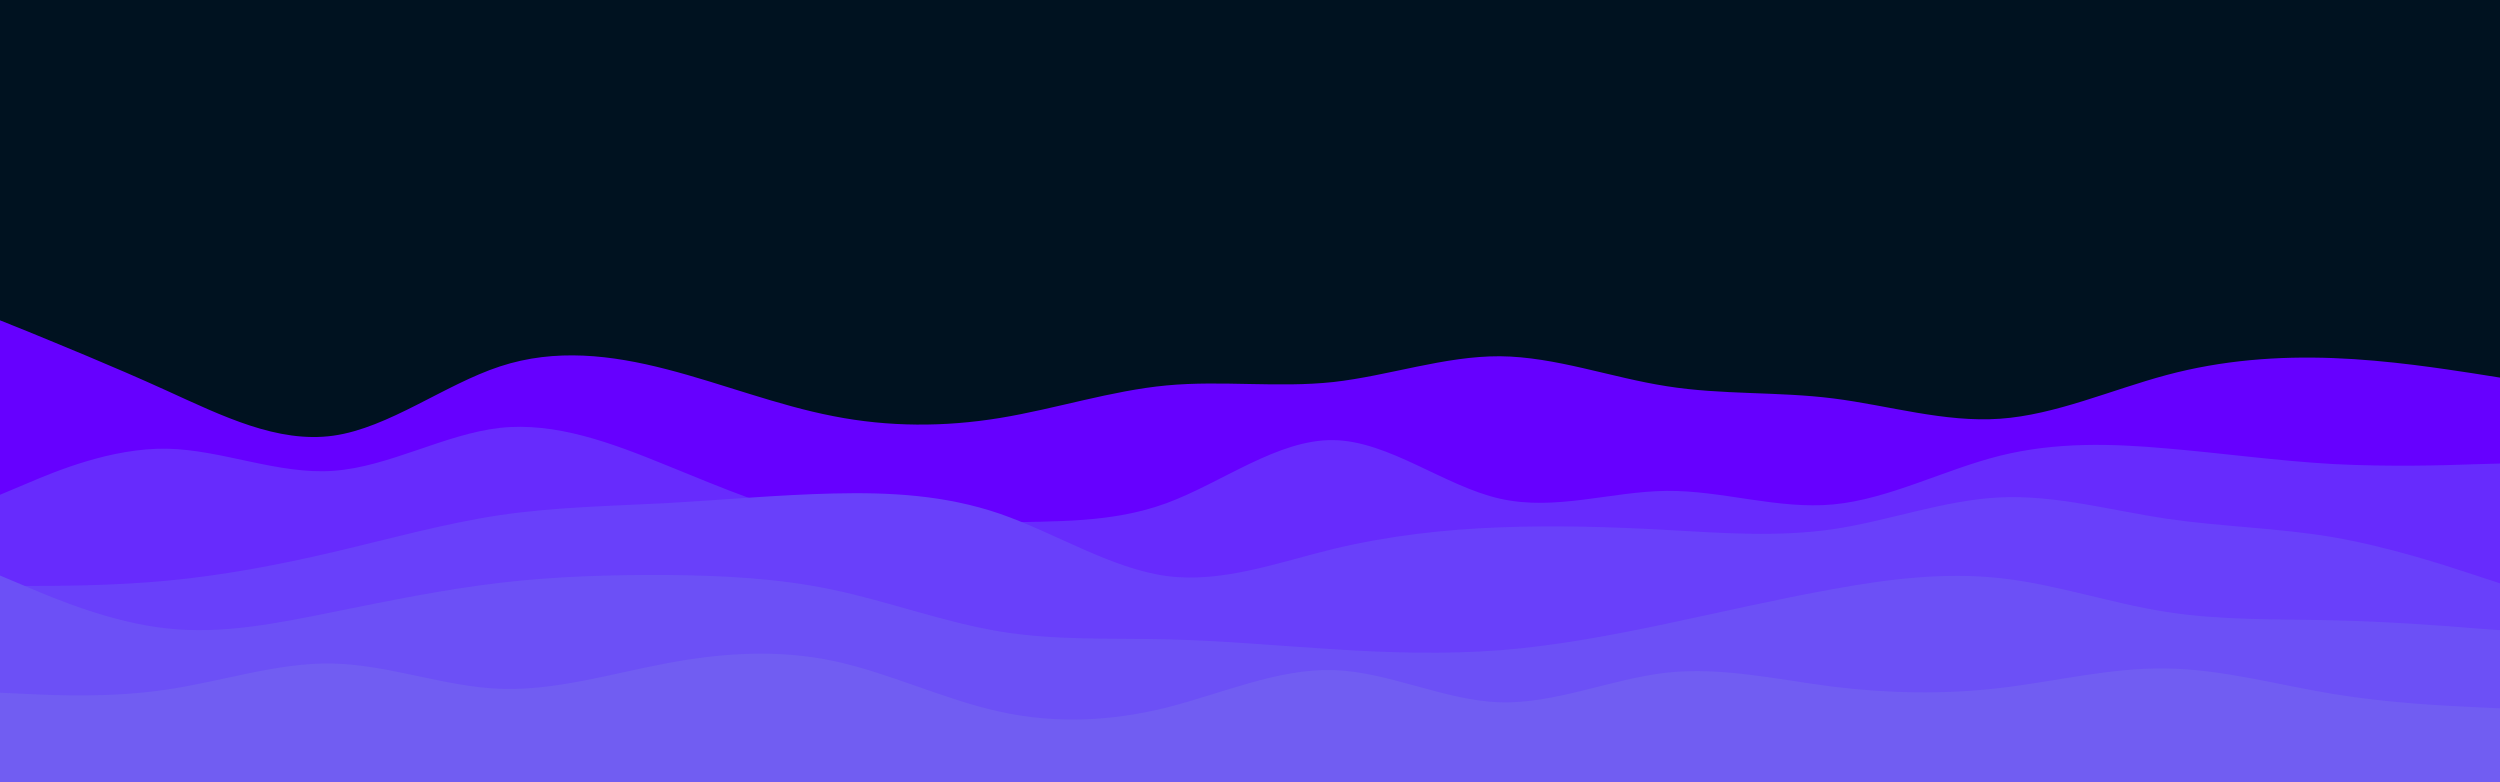
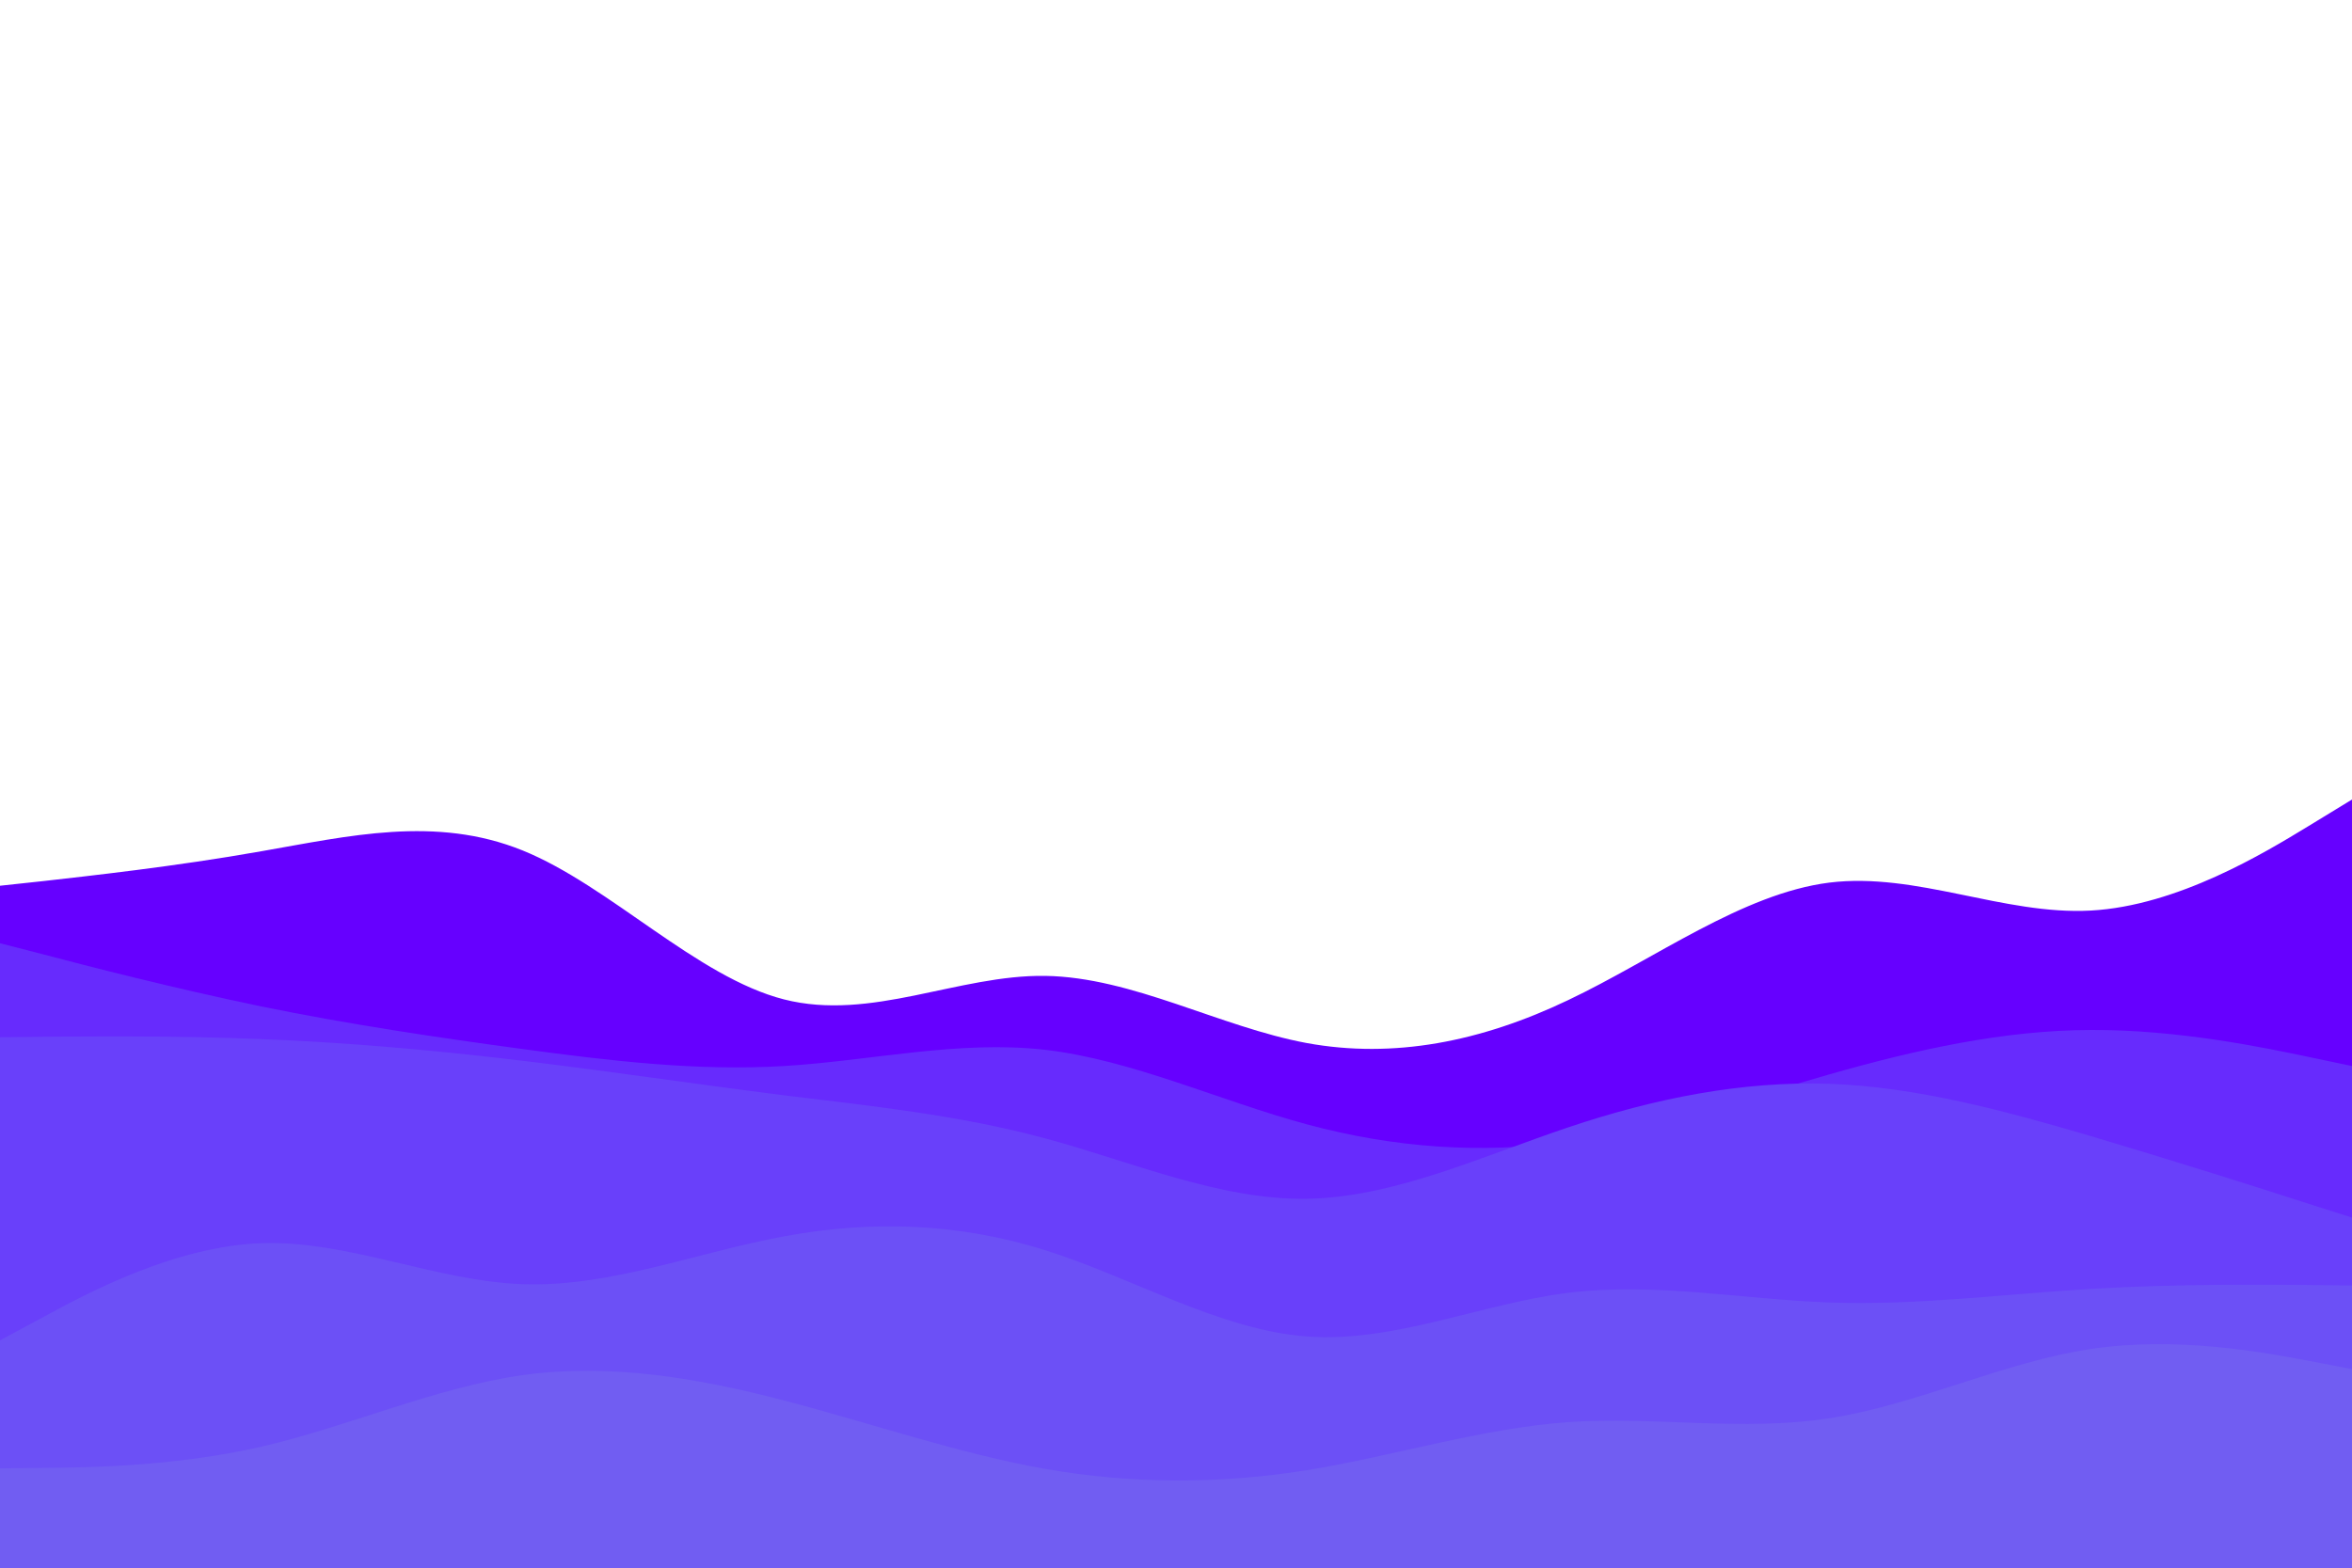
- <svg xmlns="http://www.w3.org/2000/svg" id="visual" viewBox="0 0 960 300" width="960" height="300" version="1.1">
-   <rect x="0" y="0" width="960" height="300" fill="#001220" />
-   <path d="M0 123L10.7 127.3C21.3 131.7 42.7 140.3 64 150C85.3 159.7 106.7 170.3 128 167.3C149.3 164.3 170.7 147.7 192 140.7C213.3 133.7 234.7 136.3 256 141.8C277.3 147.3 298.7 155.7 320 159.8C341.3 164 362.7 164 384 160.5C405.3 157 426.7 150 448 148C469.3 146 490.7 149 512 146.7C533.3 144.3 554.7 136.7 576 136.8C597.3 137 618.7 145 640 148.3C661.3 151.7 682.7 150.3 704 153C725.3 155.7 746.7 162.3 768 160.8C789.3 159.3 810.7 149.7 832 144C853.3 138.3 874.7 136.7 896 137.5C917.3 138.3 938.7 141.7 949.3 143.3L960 145L960 301L949.3 301C938.7 301 917.3 301 896 301C874.7 301 853.3 301 832 301C810.7 301 789.3 301 768 301C746.7 301 725.3 301 704 301C682.7 301 661.3 301 640 301C618.7 301 597.3 301 576 301C554.7 301 533.3 301 512 301C490.7 301 469.3 301 448 301C426.7 301 405.3 301 384 301C362.7 301 341.3 301 320 301C298.7 301 277.3 301 256 301C234.7 301 213.3 301 192 301C170.7 301 149.3 301 128 301C106.7 301 85.3 301 64 301C42.7 301 21.3 301 10.7 301L0 301Z" fill="#6600ff" />
-   <path d="M0 190L10.7 185.5C21.3 181 42.7 172 64 172.3C85.3 172.7 106.7 182.3 128 180.8C149.3 179.3 170.7 166.7 192 164.3C213.3 162 234.7 170 256 178.7C277.3 187.3 298.7 196.7 320 200.2C341.3 203.7 362.7 201.3 384 200.7C405.3 200 426.7 201 448 193.2C469.3 185.3 490.7 168.7 512 169C533.3 169.3 554.7 186.7 576 191.5C597.3 196.3 618.7 188.7 640 188.5C661.3 188.3 682.7 195.7 704 193.7C725.3 191.7 746.7 180.3 768 175C789.3 169.7 810.7 170.3 832 172.2C853.3 174 874.7 177 896 178.2C917.3 179.3 938.7 178.7 949.3 178.3L960 178L960 301L949.3 301C938.7 301 917.3 301 896 301C874.7 301 853.3 301 832 301C810.7 301 789.3 301 768 301C746.7 301 725.3 301 704 301C682.7 301 661.3 301 640 301C618.7 301 597.3 301 576 301C554.7 301 533.3 301 512 301C490.7 301 469.3 301 448 301C426.7 301 405.3 301 384 301C362.7 301 341.3 301 320 301C298.7 301 277.3 301 256 301C234.7 301 213.3 301 192 301C170.7 301 149.3 301 128 301C106.7 301 85.3 301 64 301C42.7 301 21.3 301 10.7 301L0 301Z" fill="#672bfd" />
-   <path d="M0 225L10.7 225C21.3 225 42.7 225 64 223C85.3 221 106.7 217 128 212C149.3 207 170.7 201 192 197.8C213.3 194.7 234.7 194.3 256 193.2C277.3 192 298.7 190 320 189.5C341.3 189 362.7 190 384 197.3C405.3 204.7 426.7 218.3 448 221.2C469.3 224 490.7 216 512 210.8C533.3 205.7 554.7 203.3 576 202.5C597.3 201.7 618.7 202.3 640 203.5C661.3 204.7 682.7 206.3 704 203.2C725.3 200 746.7 192 768 191C789.3 190 810.7 196 832 199.2C853.3 202.3 874.7 202.7 896 206.3C917.3 210 938.7 217 949.3 220.5L960 224L960 301L949.3 301C938.7 301 917.3 301 896 301C874.7 301 853.3 301 832 301C810.7 301 789.3 301 768 301C746.7 301 725.3 301 704 301C682.7 301 661.3 301 640 301C618.7 301 597.3 301 576 301C554.7 301 533.3 301 512 301C490.7 301 469.3 301 448 301C426.7 301 405.3 301 384 301C362.7 301 341.3 301 320 301C298.7 301 277.3 301 256 301C234.7 301 213.3 301 192 301C170.7 301 149.3 301 128 301C106.7 301 85.3 301 64 301C42.7 301 21.3 301 10.7 301L0 301Z" fill="#6940fa" />
-   <path d="M0 221L10.7 225.5C21.3 230 42.7 239 64 241.3C85.3 243.7 106.7 239.3 128 235C149.3 230.7 170.7 226.3 192 223.8C213.3 221.3 234.7 220.7 256 220.8C277.3 221 298.7 222 320 226.5C341.3 231 362.7 239 384 242.5C405.3 246 426.7 245 448 245.5C469.3 246 490.7 248 512 249.3C533.3 250.7 554.7 251.3 576 249.7C597.3 248 618.7 244 640 239.5C661.3 235 682.7 230 704 226.2C725.3 222.3 746.7 219.7 768 222C789.3 224.3 810.7 231.7 832 235C853.3 238.3 874.7 237.7 896 238.2C917.3 238.7 938.7 240.3 949.3 241.2L960 242L960 301L949.3 301C938.7 301 917.3 301 896 301C874.7 301 853.3 301 832 301C810.7 301 789.3 301 768 301C746.7 301 725.3 301 704 301C682.7 301 661.3 301 640 301C618.7 301 597.3 301 576 301C554.7 301 533.3 301 512 301C490.7 301 469.3 301 448 301C426.7 301 405.3 301 384 301C362.7 301 341.3 301 320 301C298.7 301 277.3 301 256 301C234.7 301 213.3 301 192 301C170.7 301 149.3 301 128 301C106.7 301 85.3 301 64 301C42.7 301 21.3 301 10.7 301L0 301Z" fill="#6c50f6" />
-   <path d="M0 266L10.7 266.5C21.3 267 42.7 268 64 264.8C85.3 261.7 106.7 254.3 128 254.8C149.3 255.3 170.7 263.7 192 264.5C213.3 265.3 234.7 258.7 256 254.7C277.3 250.7 298.7 249.3 320 253.8C341.3 258.3 362.7 268.7 384 273.3C405.3 278 426.7 277 448 271.7C469.3 266.3 490.7 256.7 512 257.3C533.3 258 554.7 269 576 269.7C597.3 270.3 618.7 260.7 640 258.3C661.3 256 682.7 261 704 263.7C725.3 266.3 746.7 266.7 768 264.2C789.3 261.7 810.7 256.3 832 256.7C853.3 257 874.7 263 896 266.5C917.3 270 938.7 271 949.3 271.5L960 272L960 301L949.3 301C938.7 301 917.3 301 896 301C874.7 301 853.3 301 832 301C810.7 301 789.3 301 768 301C746.7 301 725.3 301 704 301C682.7 301 661.3 301 640 301C618.7 301 597.3 301 576 301C554.7 301 533.3 301 512 301C490.7 301 469.3 301 448 301C426.7 301 405.3 301 384 301C362.7 301 341.3 301 320 301C298.7 301 277.3 301 256 301C234.7 301 213.3 301 192 301C170.7 301 149.3 301 128 301C106.7 301 85.3 301 64 301C42.7 301 21.3 301 10.7 301L0 301Z" fill="#715df2" />
+ <svg xmlns="http://www.w3.org/2000/svg" id="visual" viewBox="0 0 900 600" width="900" height="600" version="1.1">
+   <path d="M0 339L16.7 337.2C33.3 335.3 66.7 331.7 100 325.8C133.3 320 166.7 312 200 325.5C233.3 339 266.7 374 300 382.5C333.3 391 366.7 373 400 373.5C433.3 374 466.7 393 500 399.2C533.3 405.3 566.7 398.7 600 382.8C633.3 367 666.7 342 700 337.8C733.3 333.7 766.7 350.3 800 348.5C833.3 346.7 866.7 326.3 883.3 316.2L900 306L900 601L883.3 601C866.7 601 833.3 601 800 601C766.7 601 733.3 601 700 601C666.7 601 633.3 601 600 601C566.7 601 533.3 601 500 601C466.7 601 433.3 601 400 601C366.7 601 333.3 601 300 601C266.7 601 233.3 601 200 601C166.7 601 133.3 601 100 601C66.7 601 33.3 601 16.7 601L0 601Z" fill="#6600ff" />
+   <path d="M0 361L16.7 365.3C33.3 369.7 66.7 378.3 100 385.2C133.3 392 166.7 397 200 401.5C233.3 406 266.7 410 300 408C333.3 406 366.7 398 400 401.8C433.3 405.7 466.7 421.3 500 430.3C533.3 439.3 566.7 441.7 600 437C633.3 432.3 666.7 420.7 700 411.2C733.3 401.7 766.7 394.3 800 394.2C833.3 394 866.7 401 883.3 404.5L900 408L900 601L883.3 601C866.7 601 833.3 601 800 601C766.7 601 733.3 601 700 601C666.7 601 633.3 601 600 601C566.7 601 533.3 601 500 601C466.7 601 433.3 601 400 601C366.7 601 333.3 601 300 601C266.7 601 233.3 601 200 601C166.7 601 133.3 601 100 601C66.7 601 33.3 601 16.7 601L0 601Z" fill="#672bfd" />
+   <path d="M0 397L16.7 396.8C33.3 396.7 66.7 396.3 100 397.7C133.3 399 166.7 402 200 406C233.3 410 266.7 415 300 419.2C333.3 423.3 366.7 426.7 400 435.7C433.3 444.7 466.7 459.3 500 458.8C533.3 458.3 566.7 442.7 600 431.5C633.3 420.3 666.7 413.7 700 414.8C733.3 416 766.7 425 800 434.8C833.3 444.7 866.7 455.3 883.3 460.7L900 466L900 601L883.3 601C866.7 601 833.3 601 800 601C766.7 601 733.3 601 700 601C666.7 601 633.3 601 600 601C566.7 601 533.3 601 500 601C466.7 601 433.3 601 400 601C366.7 601 333.3 601 300 601C266.7 601 233.3 601 200 601C166.7 601 133.3 601 100 601C66.7 601 33.3 601 16.7 601L0 601Z" fill="#6940fa" />
+   <path d="M0 513L16.7 504C33.3 495 66.7 477 100 475.8C133.3 474.7 166.7 490.3 200 491.5C233.3 492.7 266.7 479.3 300 473.2C333.3 467 366.7 468 400 478.5C433.3 489 466.7 509 500 511.5C533.3 514 566.7 499 600 494.8C633.3 490.7 666.7 497.3 700 498.5C733.3 499.7 766.7 495.3 800 493.3C833.3 491.3 866.7 491.7 883.3 491.8L900 492L900 601L883.3 601C866.7 601 833.3 601 800 601C766.7 601 733.3 601 700 601C666.7 601 633.3 601 600 601C566.7 601 533.3 601 500 601C466.7 601 433.3 601 400 601C366.7 601 333.3 601 300 601C266.7 601 233.3 601 200 601C166.7 601 133.3 601 100 601C66.7 601 33.3 601 16.7 601L0 601Z" fill="#6c50f6" />
+   <path d="M0 562L16.7 561.8C33.3 561.7 66.7 561.3 100 553.7C133.3 546 166.7 531 200 526.3C233.3 521.7 266.7 527.3 300 536C333.3 544.7 366.7 556.3 400 562.2C433.3 568 466.7 568 500 562.7C533.3 557.3 566.7 546.7 600 544.3C633.3 542 666.7 548 700 542.8C733.3 537.7 766.7 521.3 800 516.3C833.3 511.3 866.7 517.7 883.3 520.8L900 524L900 601L883.3 601C866.7 601 833.3 601 800 601C766.7 601 733.3 601 700 601C666.7 601 633.3 601 600 601C566.7 601 533.3 601 500 601C466.7 601 433.3 601 400 601C366.7 601 333.3 601 300 601C266.7 601 233.3 601 200 601C166.7 601 133.3 601 100 601C66.7 601 33.3 601 16.7 601L0 601Z" fill="#715df2" />
</svg>
